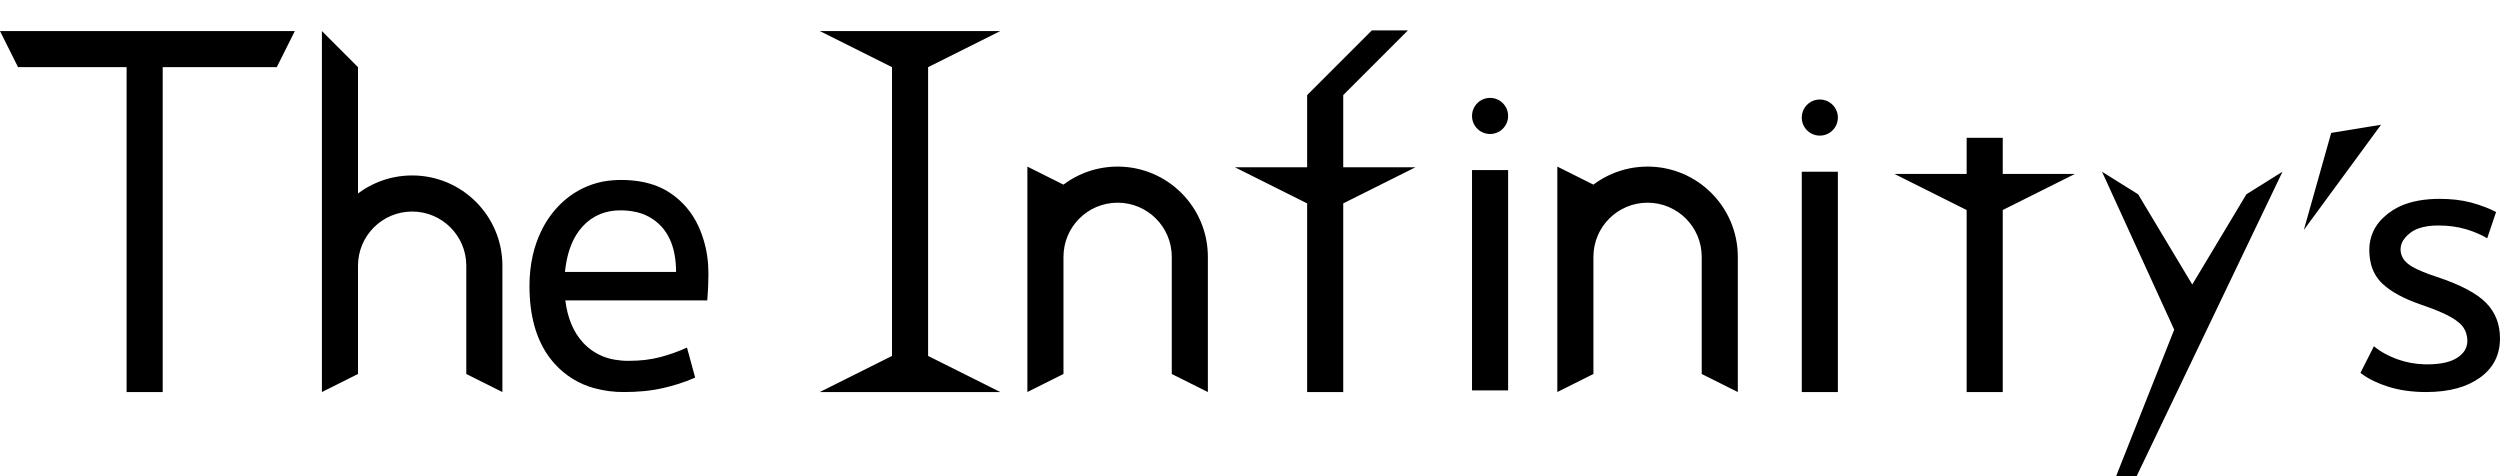
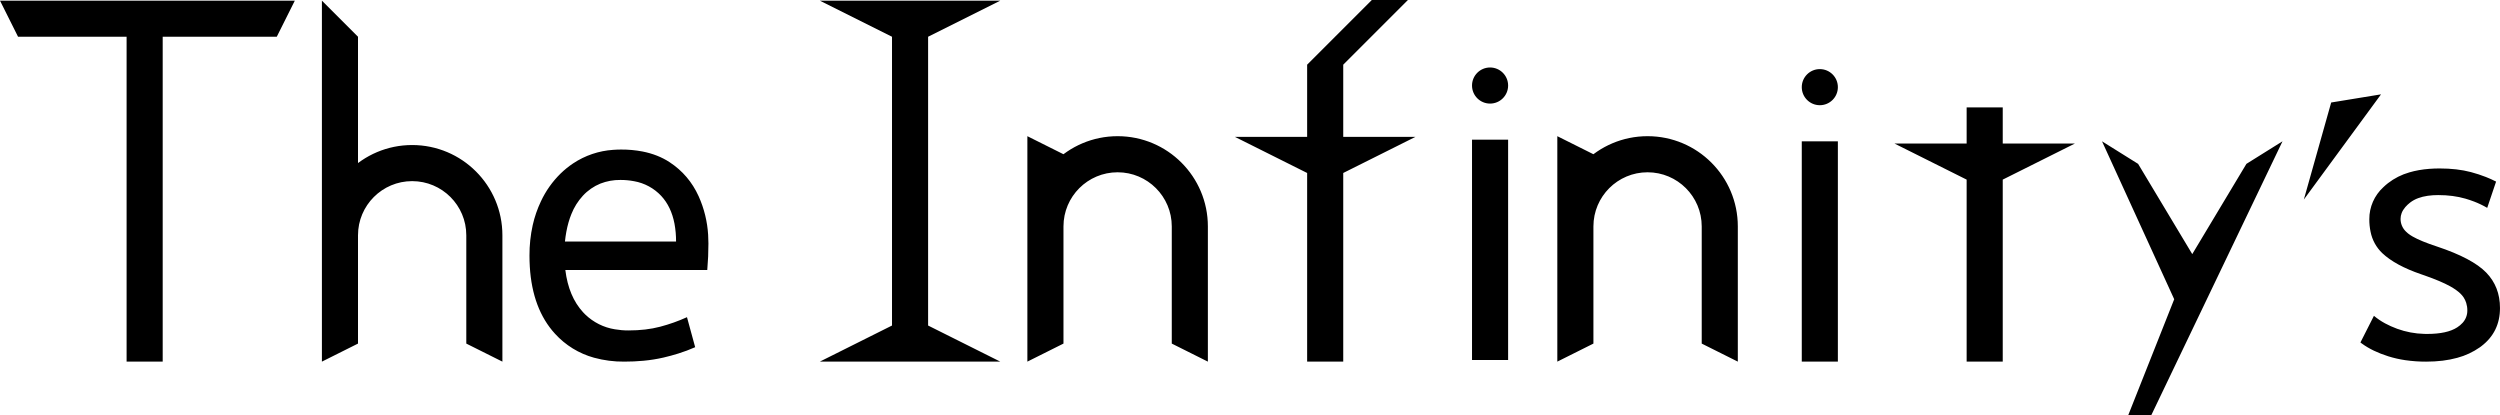
- <svg xmlns="http://www.w3.org/2000/svg" version="1.1" width="451.895" height="85.993" viewBox="0,0,451.895,75">
+ <svg xmlns="http://www.w3.org/2000/svg" version="1.1" viewBox="0,0,451.895,75">
  <g transform="translate(-14.38578,-137.7397)">
    <g fill="#000000" stroke-miterlimit="10">
      <path d="M346.595,163.282v39.826h-6.525v-39.826z         M280.465,153.201c0,-1.802 1.461,-3.263 3.263,-3.263c1.802,0 3.263,1.461 3.263,3.263c0,1.802 -1.461,3.263 -3.263,3.263c-1.802,0 -3.263,-1.461 -3.263,-3.263z         M444.776,154.794l-13.952,19.014l4.942,-17.54z         M441.054,199.641l2.439,-4.814c0.624,0.523 1.3,0.98 2.018,1.365c0.665,0.361 1.395,0.687 2.187,0.979c1.568,0.569 3.218,0.881 4.886,0.922c0.179,0.005 0.359,0.008 0.538,0.008c2.396,0 4.205,-0.396 5.424,-1.187c0.364,-0.231 0.695,-0.51 0.984,-0.83c0.552,-0.606 0.854,-1.399 0.845,-2.219c0.004,-0.467 -0.064,-0.932 -0.202,-1.378c-0.11,-0.352 -0.269,-0.688 -0.472,-0.997c-0.172,-0.256 -0.372,-0.491 -0.596,-0.702c-0.434,-0.416 -1.009,-0.828 -1.725,-1.236c-0.05,-0.028 -0.1,-0.056 -0.15,-0.084c-1.082,-0.599 -2.601,-1.242 -4.556,-1.929c-0.214,-0.075 -0.428,-0.149 -0.643,-0.222c-3.124,-1.07 -5.467,-2.343 -7.029,-3.819c-1.085,-1.034 -1.823,-2.379 -2.114,-3.849c-0.157,-0.75 -0.234,-1.515 -0.229,-2.281c-0.012,-2.201 0.909,-4.303 2.534,-5.787c0.266,-0.256 0.545,-0.499 0.836,-0.728c1.154,-0.894 2.469,-1.558 3.874,-1.956c1.094,-0.324 2.297,-0.537 3.609,-0.639c0.618,-0.047 1.237,-0.07 1.856,-0.069c2.104,0 3.981,0.217 5.63,0.652c0.028,0.007 0.056,0.015 0.083,0.022c0.9,0.24 1.786,0.53 2.654,0.87c0.627,0.246 1.241,0.523 1.839,0.831l-1.605,4.75c-0.752,-0.442 -1.54,-0.821 -2.354,-1.133c-0.523,-0.202 -1.055,-0.38 -1.593,-0.536c-1.477,-0.428 -3.113,-0.642 -4.911,-0.642c-0.631,-0.003 -1.261,0.039 -1.885,0.125c-0.64,0.092 -1.218,0.235 -1.737,0.43c-0.52,0.189 -1.009,0.457 -1.449,0.793c-0.317,0.243 -0.609,0.516 -0.871,0.817c-0.301,0.35 -0.523,0.713 -0.666,1.086c-0.129,0.335 -0.196,0.69 -0.196,1.049c-0.003,0.859 0.343,1.682 0.96,2.28c0.123,0.125 0.252,0.242 0.388,0.352c0.263,0.208 0.542,0.394 0.834,0.558c0.995,0.569 2.471,1.175 4.429,1.817c4.237,1.412 7.189,2.974 8.858,4.686c1.669,1.712 2.503,3.851 2.503,6.419c0,2.888 -1.124,5.189 -3.371,6.904c-0.084,0.064 -0.17,0.128 -0.256,0.19c-1.241,0.872 -2.627,1.519 -4.094,1.909c-1.658,0.461 -3.535,0.691 -5.632,0.691c-1.259,0.004 -2.516,-0.084 -3.762,-0.264c-1.041,-0.151 -2.069,-0.385 -3.074,-0.699c-1.889,-0.596 -3.473,-1.359 -4.752,-2.288c-0.097,-0.07 -0.193,-0.142 -0.287,-0.215z         M394.341,163.282l6.525,4.078l9.788,16.313l9.788,-16.313l6.525,-4.078l-28.963,60.451h-3.263l12.65,-31.904z         M369.872,163.682v-6.525h6.525v6.525h13.05l-13.05,6.525v32.901h-6.525v-32.901l-13.05,-6.525z         M286.99,162.989v39.826h-6.525v-39.826z         M250.662,162.482v-13.05l11.692,-11.692h6.525l-11.692,11.692v13.05h13.05l-13.05,6.525v34.101h-6.525v-34.101l-13.05,-6.525z         M206.617,165.619v13.05h-6.525c0,-9.009 7.303,-16.313 16.313,-16.313c9.009,0 16.313,7.303 16.313,16.313v24.438l-6.525,-3.263v-21.175c0,-5.406 -4.382,-9.788 -9.788,-9.788c-5.406,0 -9.788,4.382 -9.788,9.788v21.175l-6.525,3.263v-40.751z         M162.573,137.856h32.626l-13.05,6.525v52.201l13.05,6.525h-32.626l13.05,-6.525v-52.201z         M142.227,186.546h-25.652c0.394,3.195 1.46,5.738 3.2,7.628c0.128,0.139 0.259,0.274 0.394,0.406c1.472,1.426 3.348,2.364 5.373,2.685c0.809,0.139 1.629,0.208 2.45,0.204c2.114,0 4.017,-0.223 5.708,-0.669c1.691,-0.446 3.312,-1.022 4.863,-1.727l1.48,5.426c-0.996,0.44 -2.016,0.822 -3.055,1.146c-0.875,0.274 -1.76,0.514 -2.653,0.722c-1.182,0.271 -2.381,0.464 -3.588,0.577c-1.173,0.111 -2.351,0.166 -3.529,0.163c-1.844,0.017 -3.681,-0.221 -5.459,-0.709c-2.712,-0.748 -5.157,-2.249 -7.05,-4.33c-2.729,-2.979 -4.248,-7.02 -4.557,-12.122c-0.04,-0.668 -0.059,-1.338 -0.059,-2.007c-0.01,-1.854 0.187,-3.703 0.587,-5.512c0.334,-1.491 0.834,-2.94 1.492,-4.318c0.874,-1.86 2.07,-3.55 3.535,-4.991c0.702,-0.683 1.465,-1.3 2.279,-1.845c2.155,-1.432 4.648,-2.276 7.23,-2.447c0.478,-0.037 0.958,-0.055 1.438,-0.055c1.293,-0.008 2.584,0.109 3.854,0.349c1.862,0.364 3.502,1.011 4.919,1.941c2.326,1.527 4.076,3.582 5.25,6.166c0.986,2.194 1.565,4.549 1.71,6.951c0.035,0.525 0.052,1.051 0.052,1.576c0.002,1.575 -0.066,3.15 -0.205,4.719c-0.002,0.024 -0.004,0.049 -0.007,0.073zM116.505,181.401h20.084c0.007,-1.084 -0.088,-2.166 -0.285,-3.232c-0.392,-2.045 -1.19,-3.716 -2.393,-5.013c-1.303,-1.396 -3.025,-2.33 -4.906,-2.661c-0.822,-0.156 -1.657,-0.233 -2.494,-0.228c-1.232,-0.014 -2.455,0.209 -3.603,0.658c-1.203,0.49 -2.283,1.24 -3.163,2.196c-0.888,0.965 -1.59,2.085 -2.072,3.304c-0.396,0.967 -0.703,2.044 -0.921,3.229c-0.105,0.579 -0.188,1.162 -0.248,1.747z         M79.097,144.381v35.888h-6.525c0,-9.009 7.303,-16.313 16.313,-16.313c9.009,0 16.313,7.303 16.313,16.313v22.838l-6.525,-3.263v-19.575c0,-5.406 -4.382,-9.788 -9.788,-9.788c-5.406,0 -9.788,4.382 -9.788,9.788v19.575l-6.525,3.263v-65.251z         M14.386,137.856h53.292l-3.263,6.525h-20.621v58.726h-6.525v-58.726h-19.621z         M302.409,165.619v13.05h-6.525c0,-9.009 7.303,-16.313 16.313,-16.313c9.009,0 16.313,7.303 16.313,16.313v24.438l-6.525,-3.263v-21.175c0,-5.406 -4.382,-9.788 -9.788,-9.788c-5.406,0 -9.788,4.382 -9.788,9.788v21.175l-6.525,3.263v-40.751z         M340.07,153.494c0,-1.802 1.461,-3.263 3.263,-3.263c1.802,0 3.263,1.461 3.263,3.263c0,1.802 -1.461,3.263 -3.263,3.263c-1.802,0 -3.263,-1.461 -3.263,-3.263z" fill-rule="nonzero" stroke="none" stroke-width="1" stroke-linecap="butt" />
    </g>
  </g>
</svg>
